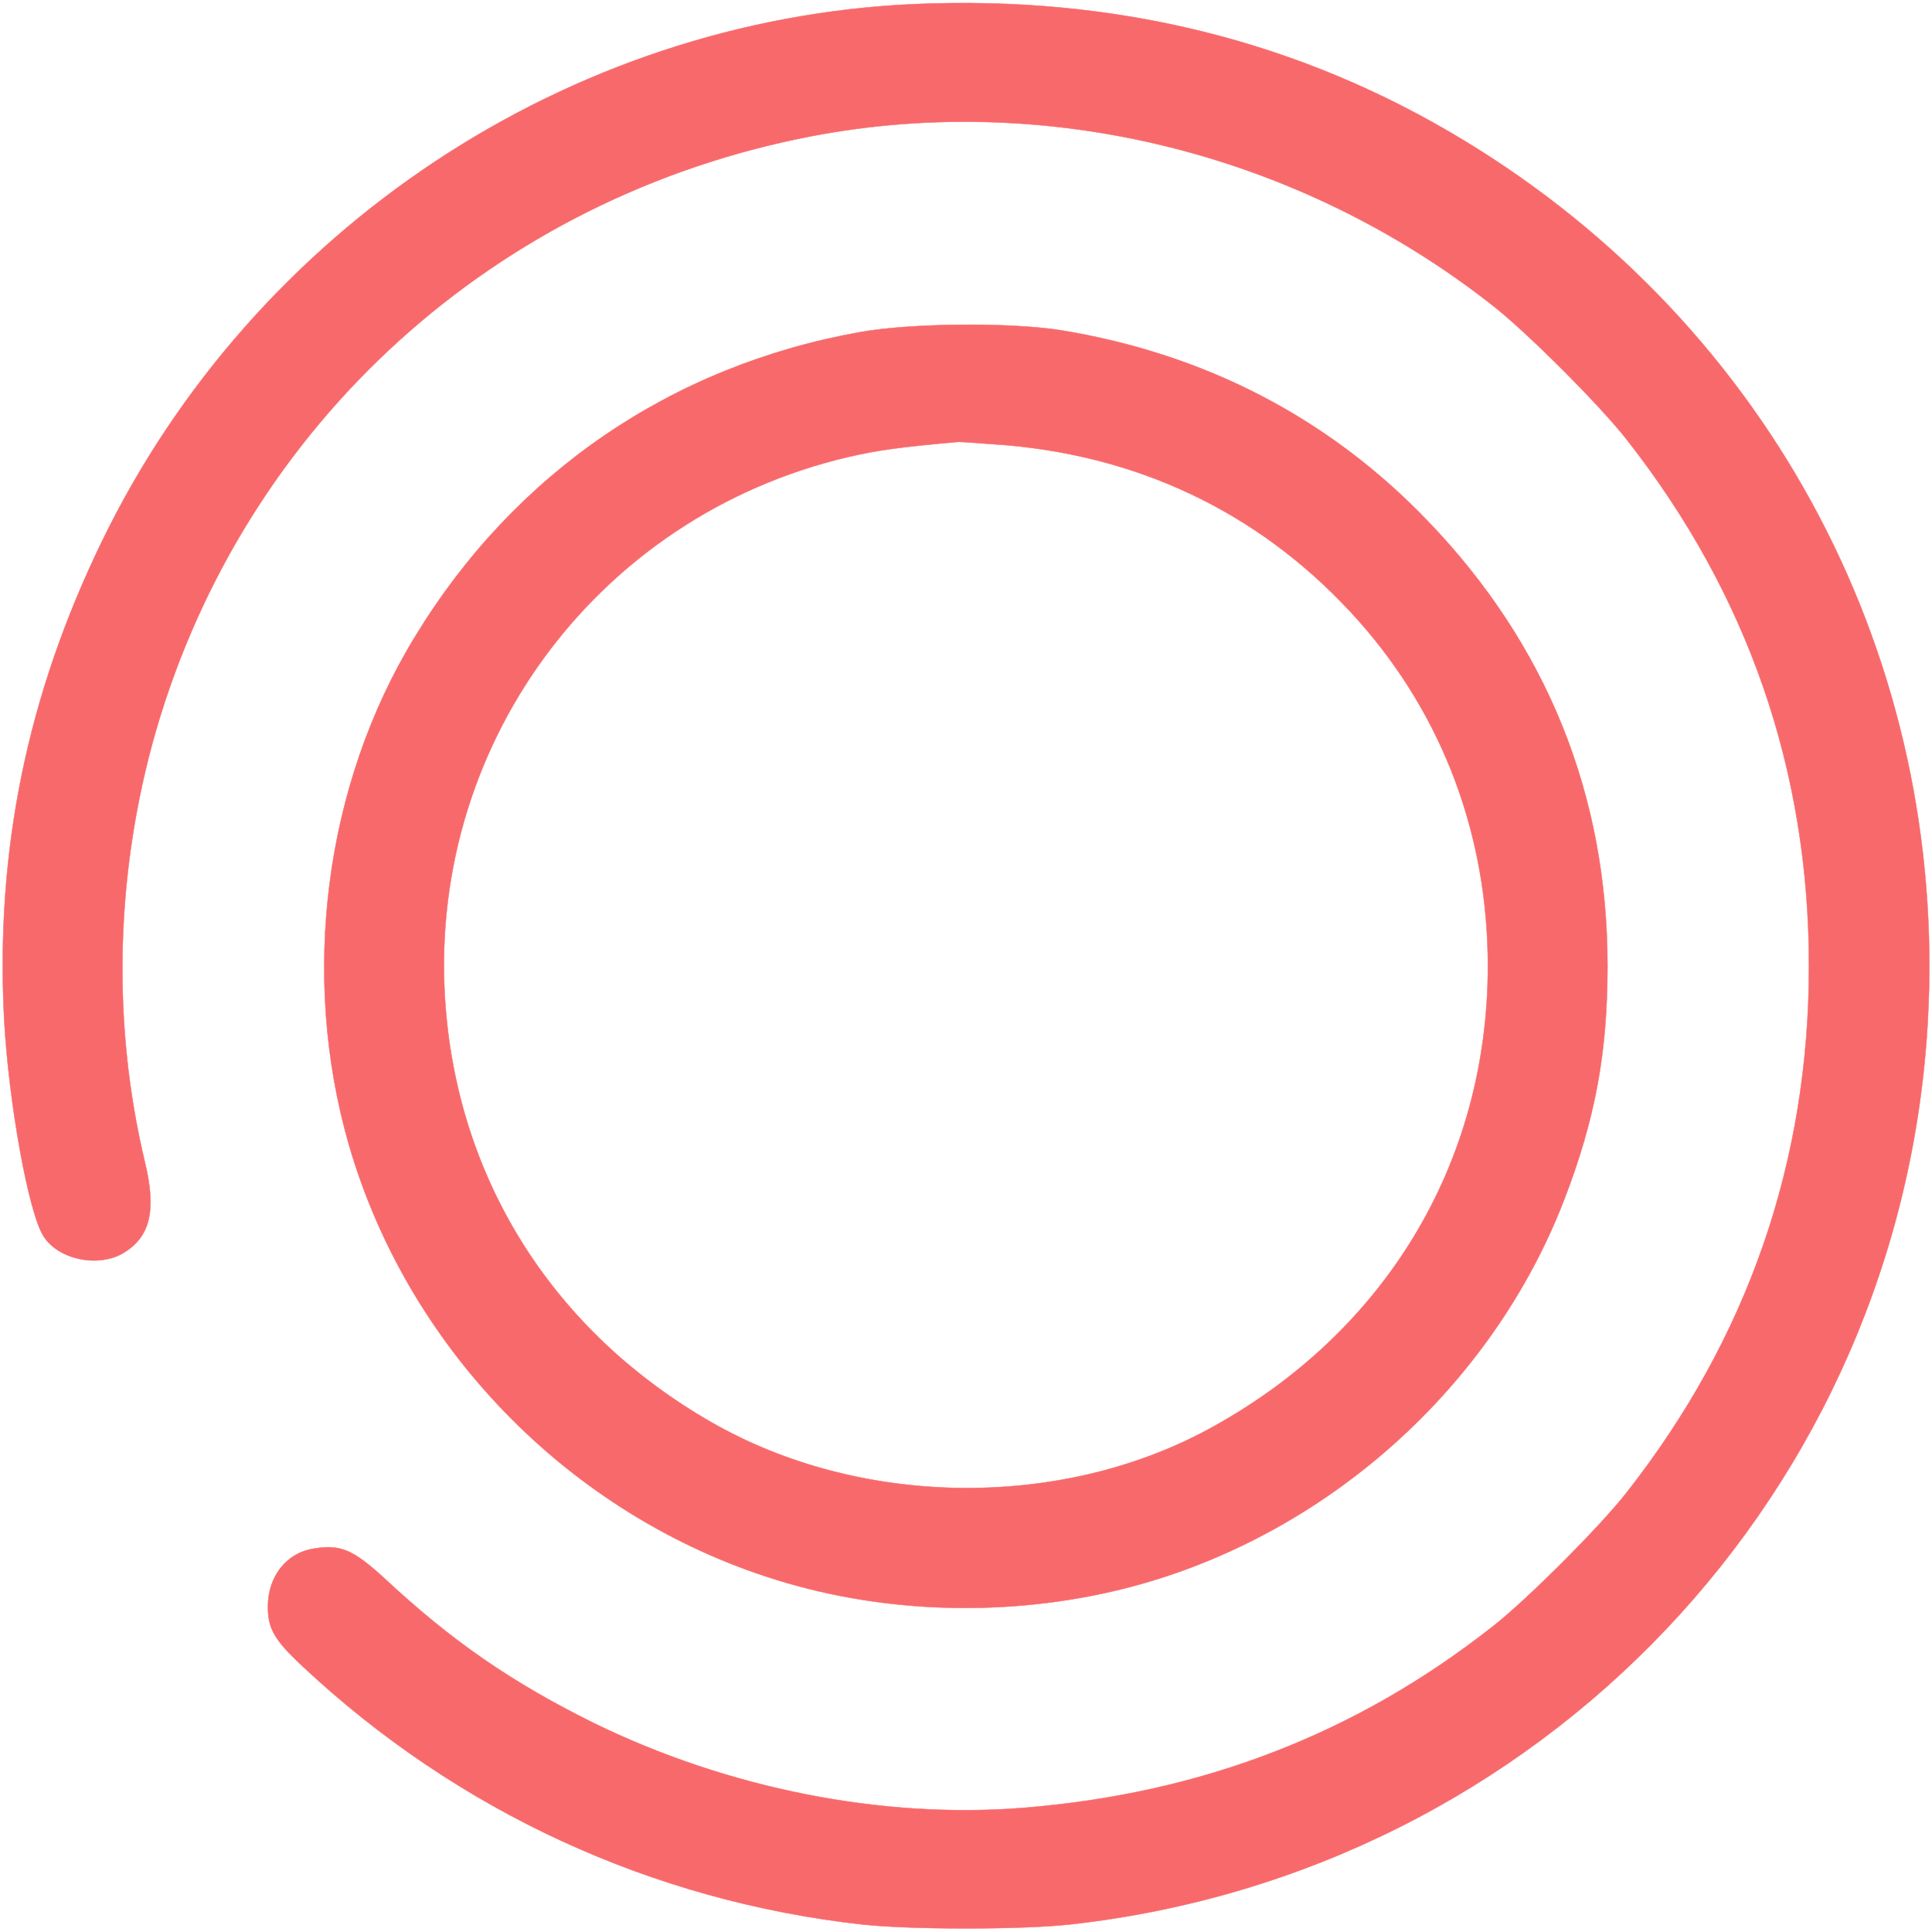
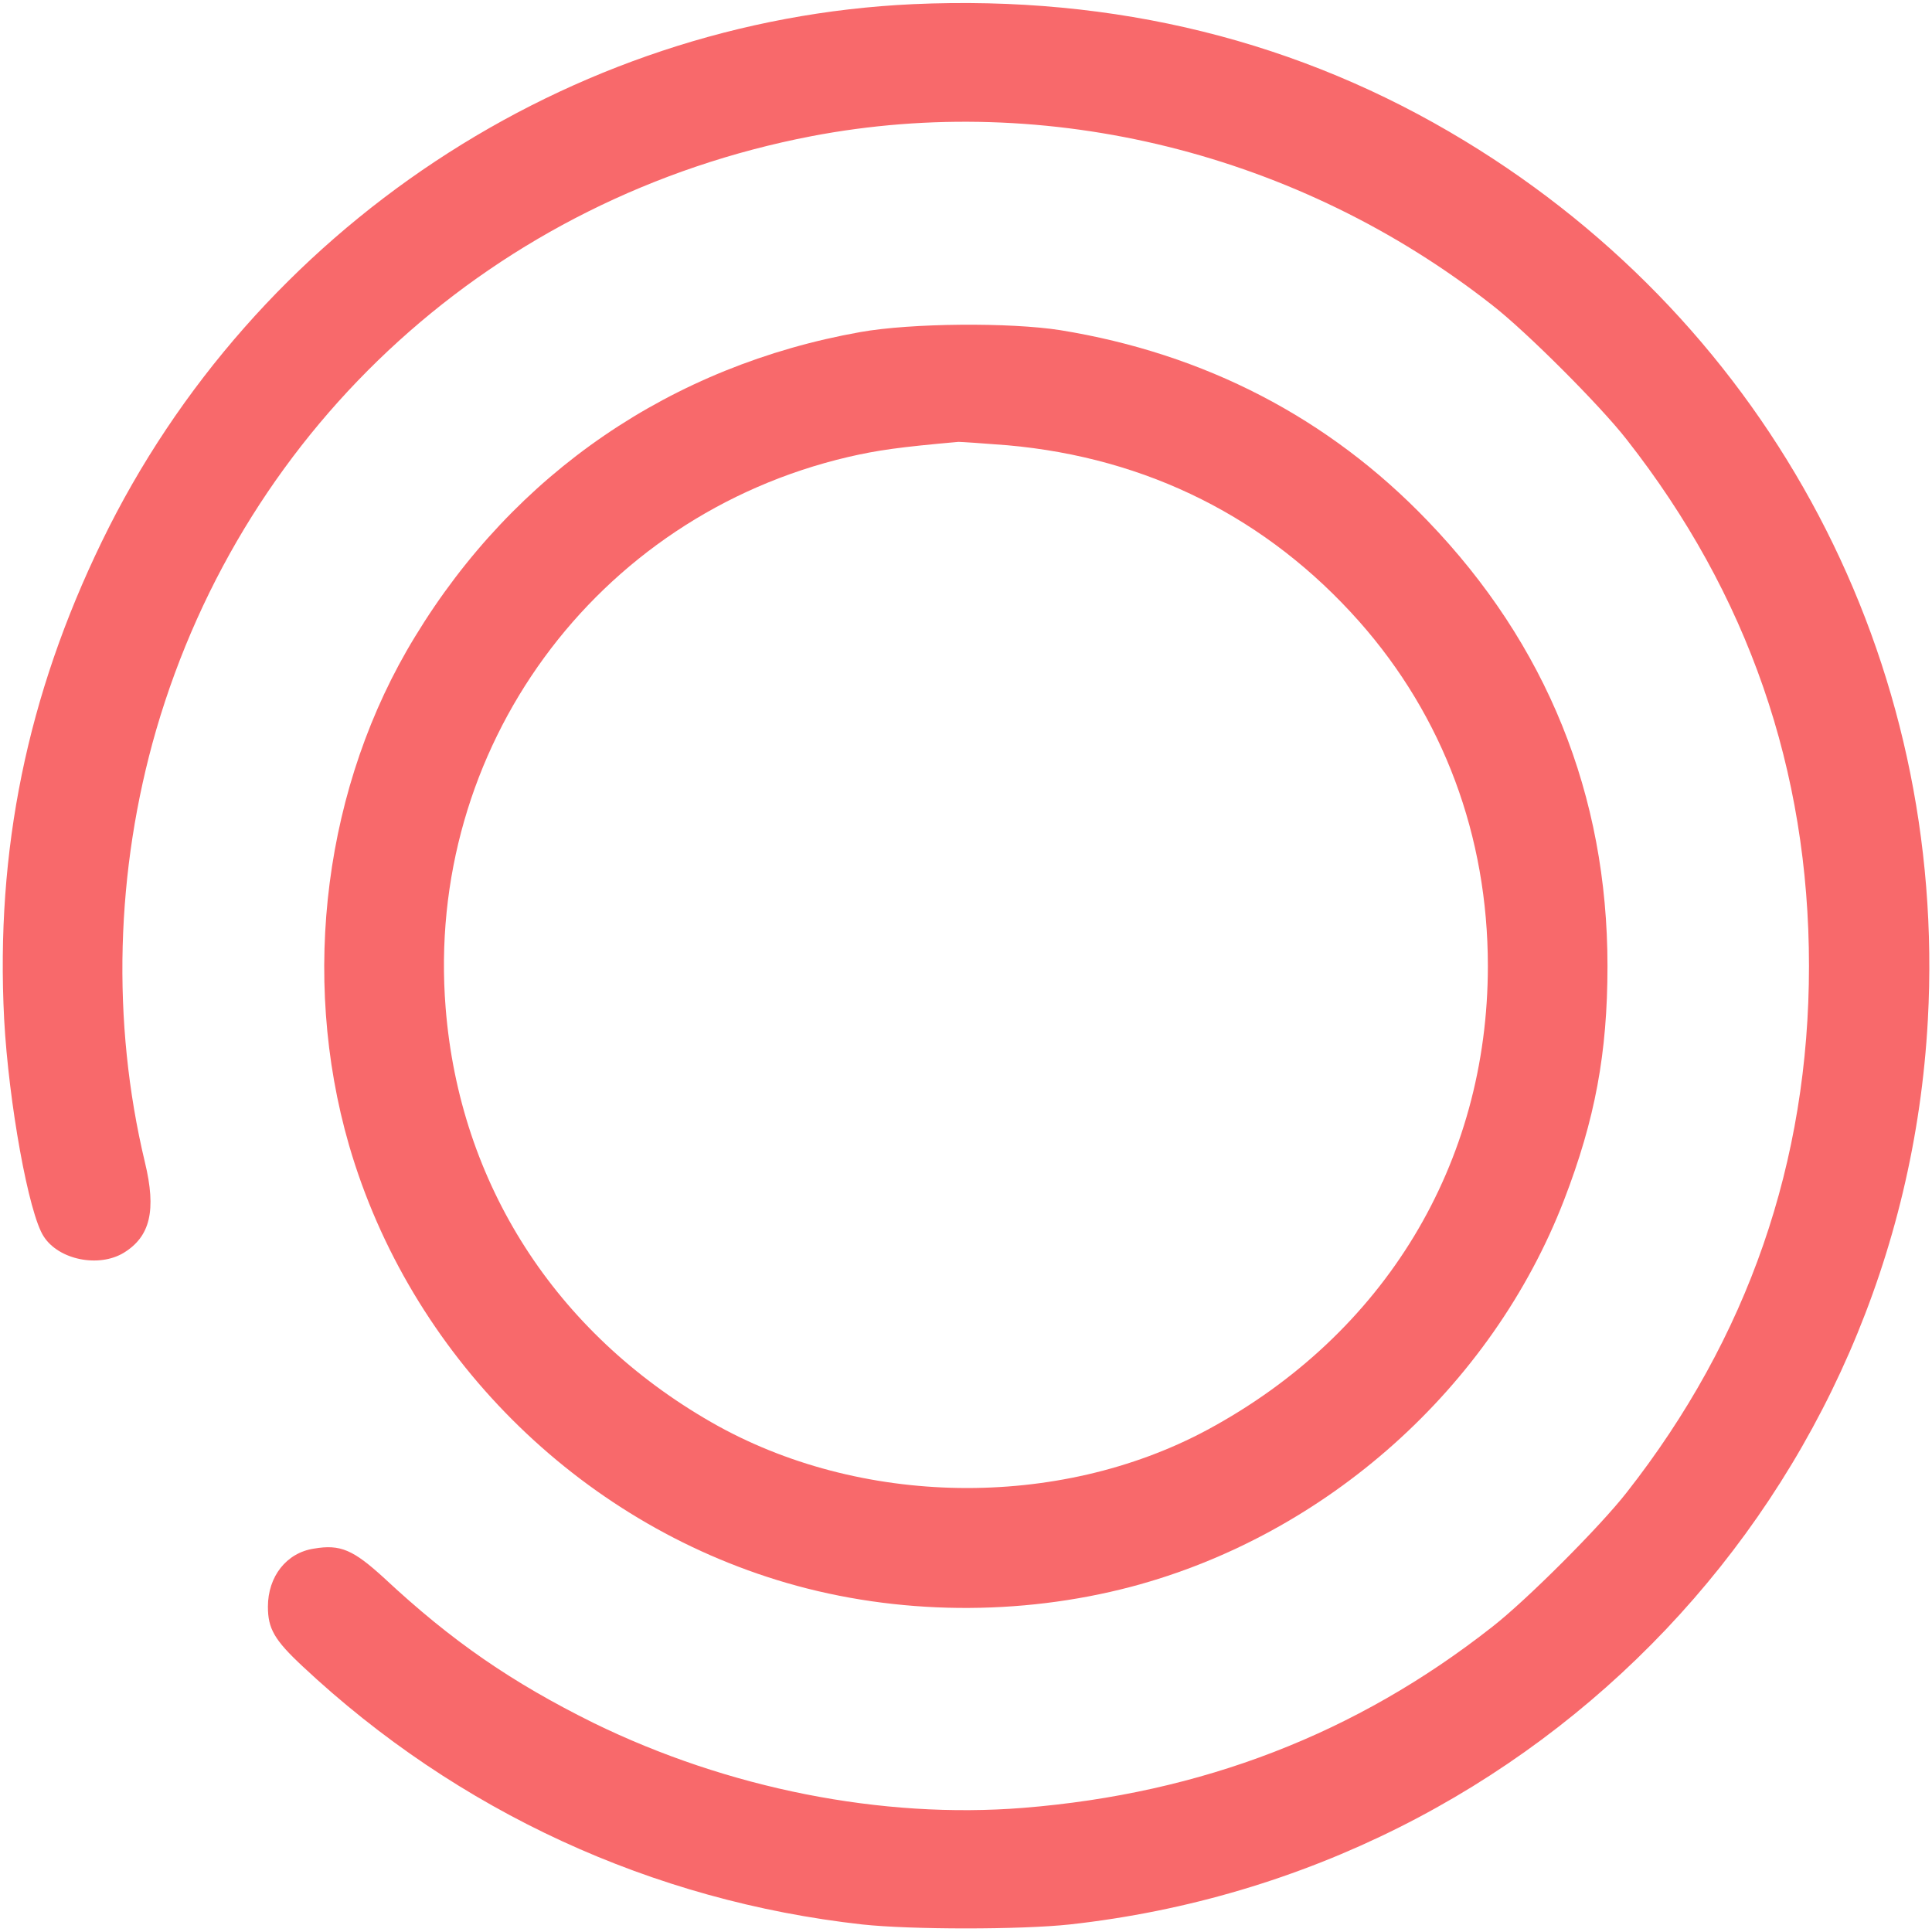
<svg xmlns="http://www.w3.org/2000/svg" version="1.0" width="512pt" height="512pt" viewBox="0 0 512 512" preserveAspectRatio="xMidYMid meet">
-   <g transform="translate(0,512) scale(0.1,-0.1)" fill="#F8696B" stroke="#F8696B">
+   <g transform="translate(0,512) scale(0.1,-0.1)" fill="#F8696B" stroke="none">
    <path d="M2420 5109 c-913 -42 -1747 -594 -2150 -1424 -198 -408 -282 -818 -259 -1266 12 -221 65 -516 105 -576 40 -62 146 -83 212 -43 70 43 87 112 56 240 -89 372 -78 773 30 1146 237 812 899 1412 1736 1573 627 120 1292 -45 1805 -448 90 -70 286 -266 356 -356 321 -409 483 -876 483 -1395 0 -519 -162 -986 -483 -1395 -70 -90 -266 -286 -356 -356 -361 -284 -771 -442 -1243 -480 -375 -30 -783 51 -1139 225 -216 107 -375 216 -555 384 -82 75 -116 90 -186 78 -73 -11 -122 -74 -122 -154 0 -58 17 -88 92 -158 411 -385 927 -622 1483 -684 129 -14 421 -14 550 0 1249 138 2206 1148 2274 2397 52 952 -414 1836 -1228 2330 -436 265 -926 386 -1461 362z" />
    <path d="M2280 4240 c-500 -89 -916 -373 -1180 -807 -240 -392 -305 -898 -175 -1348 161 -554 606 -999 1160 -1160 292 -85 617 -88 913 -10 517 137 955 528 1147 1025 82 213 115 389 115 620 0 453 -161 852 -477 1180 -262 273 -591 443 -973 505 -134 21 -395 19 -530 -5z m390 -300 c371 -33 689 -193 932 -467 223 -252 341 -569 341 -913 0 -524 -274 -976 -743 -1229 -396 -213 -923 -205 -1315 20 -413 237 -667 632 -704 1098 -55 686 396 1303 1067 1460 78 18 135 26 292 40 8 0 67 -4 130 -9z" />
  </g>
</svg>
